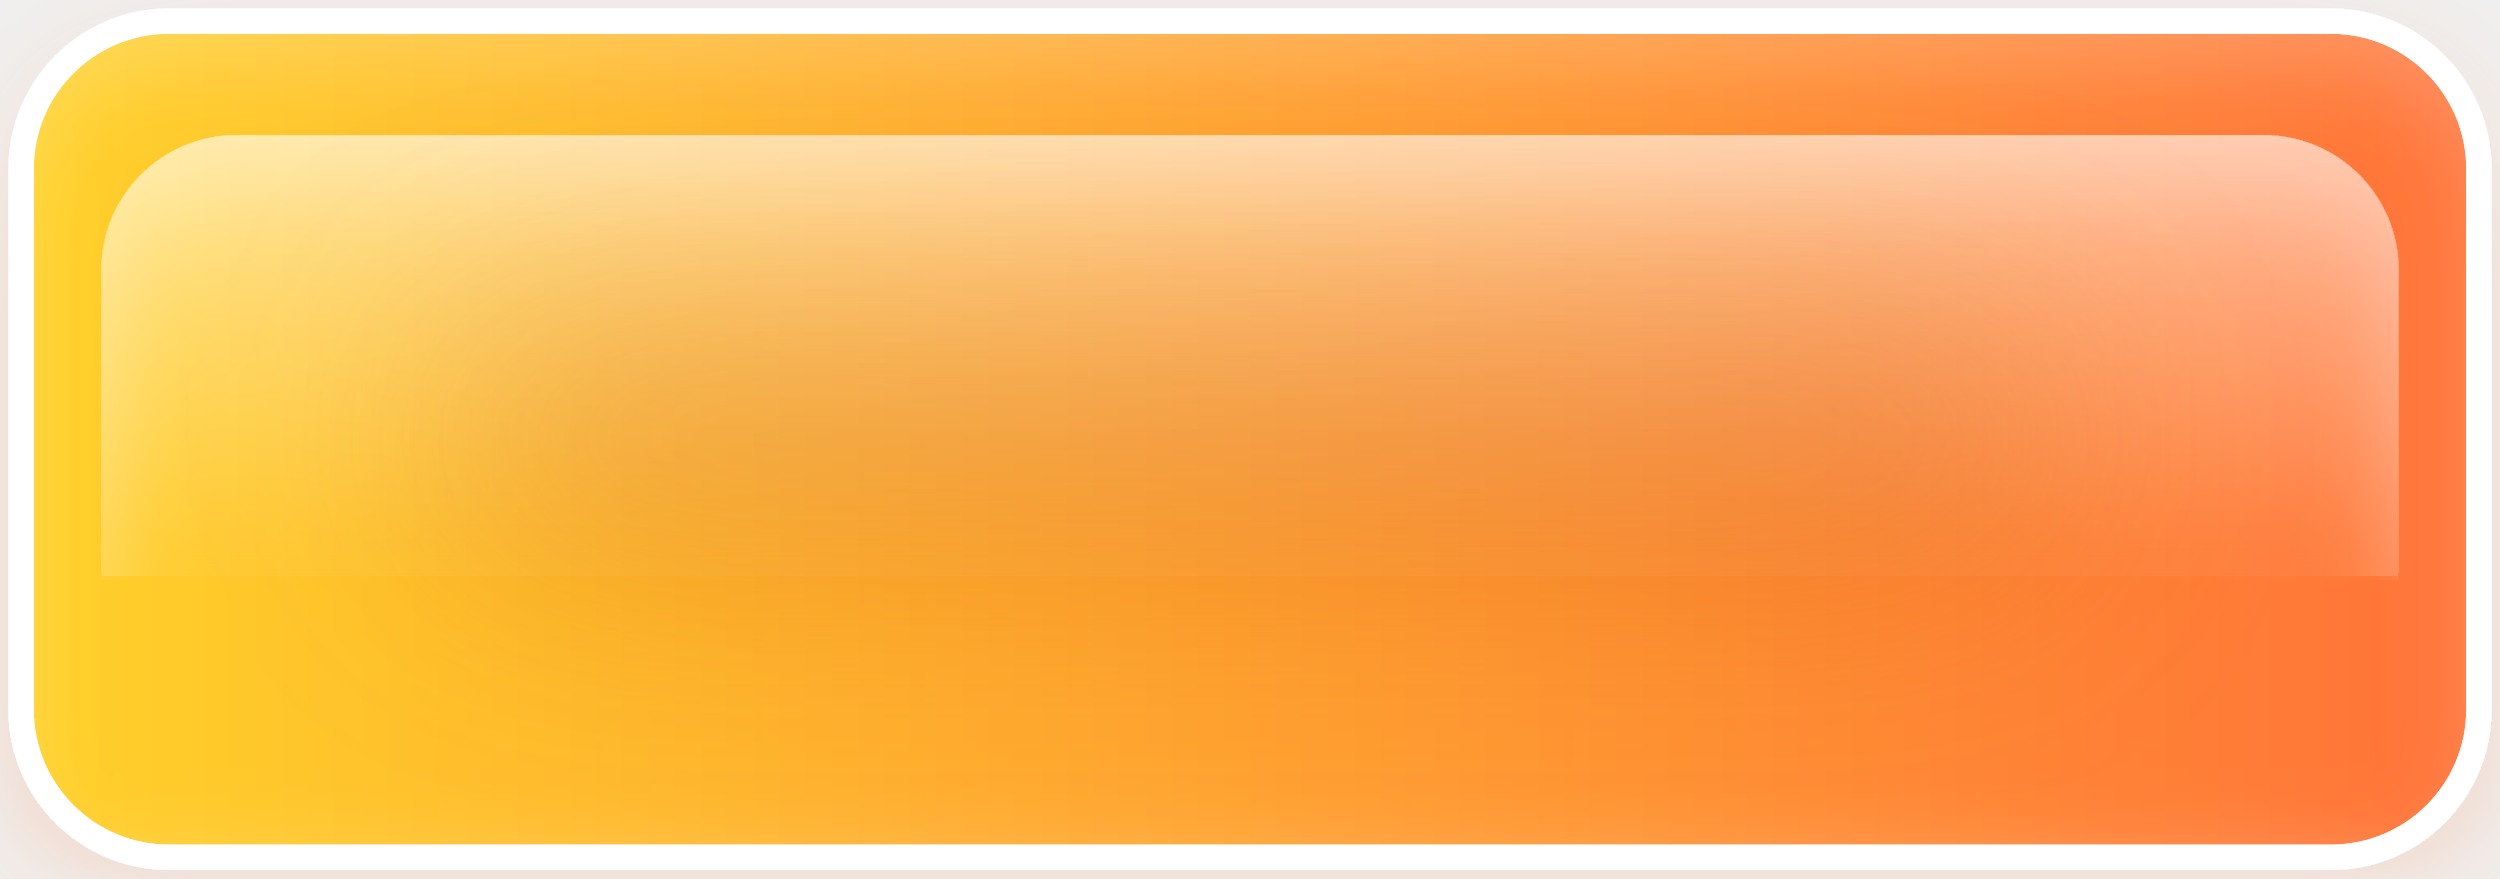
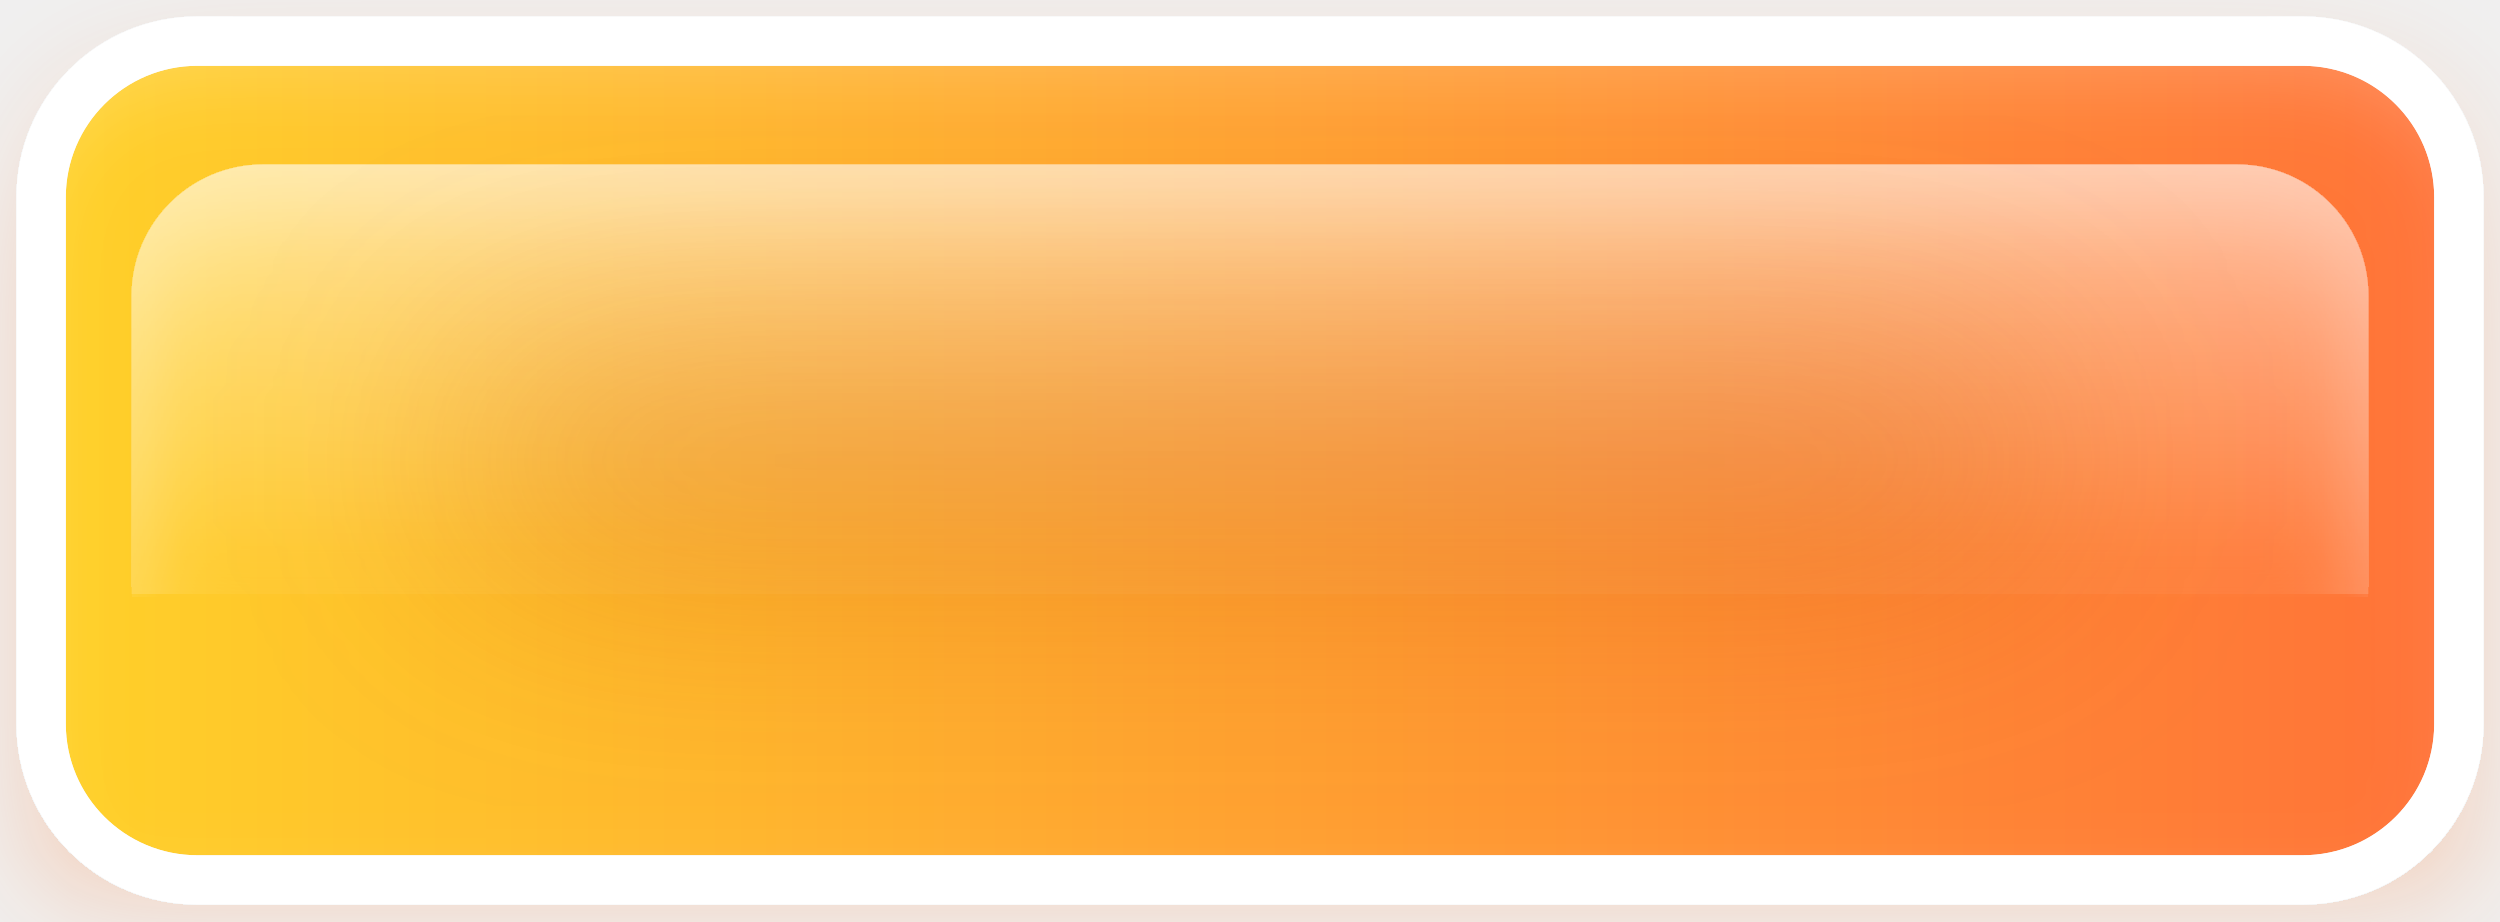
- <svg xmlns="http://www.w3.org/2000/svg" width="74" height="26" viewBox="0 0 74 26" fill="none">
+ <svg xmlns="http://www.w3.org/2000/svg" width="76" height="28" viewBox="0 0 76 28" fill="none">
  <g filter="url(#filter0_di_0_1)">
-     <rect x="1" y="1" width="72" height="24" rx="4" fill="url(#paint0_linear_0_1)" />
-     <rect x="0.625" y="0.625" width="72.75" height="24.75" rx="4.375" stroke="white" stroke-width="0.75" />
+     <rect x="2" y="2" width="72" height="24" rx="4" fill="url(#paint0_linear_0_1)" />
+     <rect x="1.25" y="1.25" width="73.5" height="25.5" rx="4.75" stroke="white" stroke-width="1.5" />
  </g>
  <g filter="url(#filter1_i_0_1)">
-     <rect x="3" y="4" width="68" height="18" rx="4" fill="url(#paint1_linear_0_1)" />
+     <rect x="4" y="5" width="68" height="18" rx="4" fill="url(#paint1_linear_0_1)" />
  </g>
  <g filter="url(#filter2_f_0_1)">
-     <rect x="13" y="10" width="48" height="6" rx="3" fill="#C44600" fill-opacity="0.3" />
+     <rect x="14" y="11" width="48" height="6" rx="3" fill="#C44600" fill-opacity="0.3" />
  </g>
  <defs>
-     <filter id="filter0_di_0_1" x="-4.25" y="-2" width="82.5" height="34.5" filterUnits="userSpaceOnUse" color-interpolation-filters="sRGB">
+     <filter id="filter0_di_0_1" x="-4" y="-1.75" width="84" height="36" filterUnits="userSpaceOnUse" color-interpolation-filters="sRGB">
      <feFlood flood-opacity="0" result="BackgroundImageFix" />
      <feColorMatrix in="SourceAlpha" type="matrix" values="0 0 0 0 0 0 0 0 0 0 0 0 0 0 0 0 0 0 127 0" result="hardAlpha" />
      <feOffset dy="2.25" />
      <feGaussianBlur stdDeviation="2.25" />
      <feComposite in2="hardAlpha" operator="out" />
      <feColorMatrix type="matrix" values="0 0 0 0 1 0 0 0 0 0.36 0 0 0 0 0 0 0 0 0.25 0" />
      <feBlend mode="normal" in2="BackgroundImageFix" result="effect1_dropShadow_0_1" />
      <feBlend mode="normal" in="SourceGraphic" in2="effect1_dropShadow_0_1" result="shape" />
      <feColorMatrix in="SourceAlpha" type="matrix" values="0 0 0 0 0 0 0 0 0 0 0 0 0 0 0 0 0 0 127 0" result="hardAlpha" />
      <feOffset dy="1.5" />
      <feGaussianBlur stdDeviation="1.5" />
      <feComposite in2="hardAlpha" operator="arithmetic" k2="-1" k3="1" />
      <feColorMatrix type="matrix" values="0 0 0 0 1 0 0 0 0 1 0 0 0 0 1 0 0 0 0.25 0" />
      <feBlend mode="normal" in2="shape" result="effect2_innerShadow_0_1" />
    </filter>
-     <filter id="filter1_i_0_1" x="3" y="4" width="68" height="19.5" filterUnits="userSpaceOnUse" color-interpolation-filters="sRGB">
+     <filter id="filter1_i_0_1" x="4" y="5" width="68" height="19.5" filterUnits="userSpaceOnUse" color-interpolation-filters="sRGB">
      <feFlood flood-opacity="0" result="BackgroundImageFix" />
      <feBlend mode="normal" in="SourceGraphic" in2="BackgroundImageFix" result="shape" />
      <feColorMatrix in="SourceAlpha" type="matrix" values="0 0 0 0 0 0 0 0 0 0 0 0 0 0 0 0 0 0 127 0" result="hardAlpha" />
      <feOffset dy="1.5" />
      <feGaussianBlur stdDeviation="1.5" />
      <feComposite in2="hardAlpha" operator="arithmetic" k2="-1" k3="1" />
      <feColorMatrix type="matrix" values="0 0 0 0 1 0 0 0 0 1 0 0 0 0 1 0 0 0 0.25 0" />
      <feBlend mode="normal" in2="shape" result="effect1_innerShadow_0_1" />
    </filter>
-     <filter id="filter2_f_0_1" x="5.5" y="2.5" width="63" height="21" filterUnits="userSpaceOnUse" color-interpolation-filters="sRGB">
+     <filter id="filter2_f_0_1" x="6.5" y="3.5" width="63" height="21" filterUnits="userSpaceOnUse" color-interpolation-filters="sRGB">
      <feFlood flood-opacity="0" result="BackgroundImageFix" />
      <feBlend mode="normal" in="SourceGraphic" in2="BackgroundImageFix" result="shape" />
      <feGaussianBlur stdDeviation="3.75" result="effect1_foregroundBlur_0_1" />
    </filter>
-     <linearGradient id="paint0_linear_0_1" x1="73" y1="13" x2="1" y2="13" gradientUnits="userSpaceOnUse">
+     <linearGradient id="paint0_linear_0_1" x1="74" y1="14" x2="2" y2="14" gradientUnits="userSpaceOnUse">
      <stop stop-color="#FF7338" />
      <stop offset="1" stop-color="#FFD029" />
    </linearGradient>
-     <linearGradient id="paint1_linear_0_1" x1="37" y1="4" x2="37" y2="22" gradientUnits="userSpaceOnUse">
+     <linearGradient id="paint1_linear_0_1" x1="38" y1="5" x2="38" y2="23" gradientUnits="userSpaceOnUse">
      <stop stop-color="white" stop-opacity="0.5" />
      <stop offset="0.734" stop-color="white" stop-opacity="0" />
    </linearGradient>
  </defs>
</svg>
